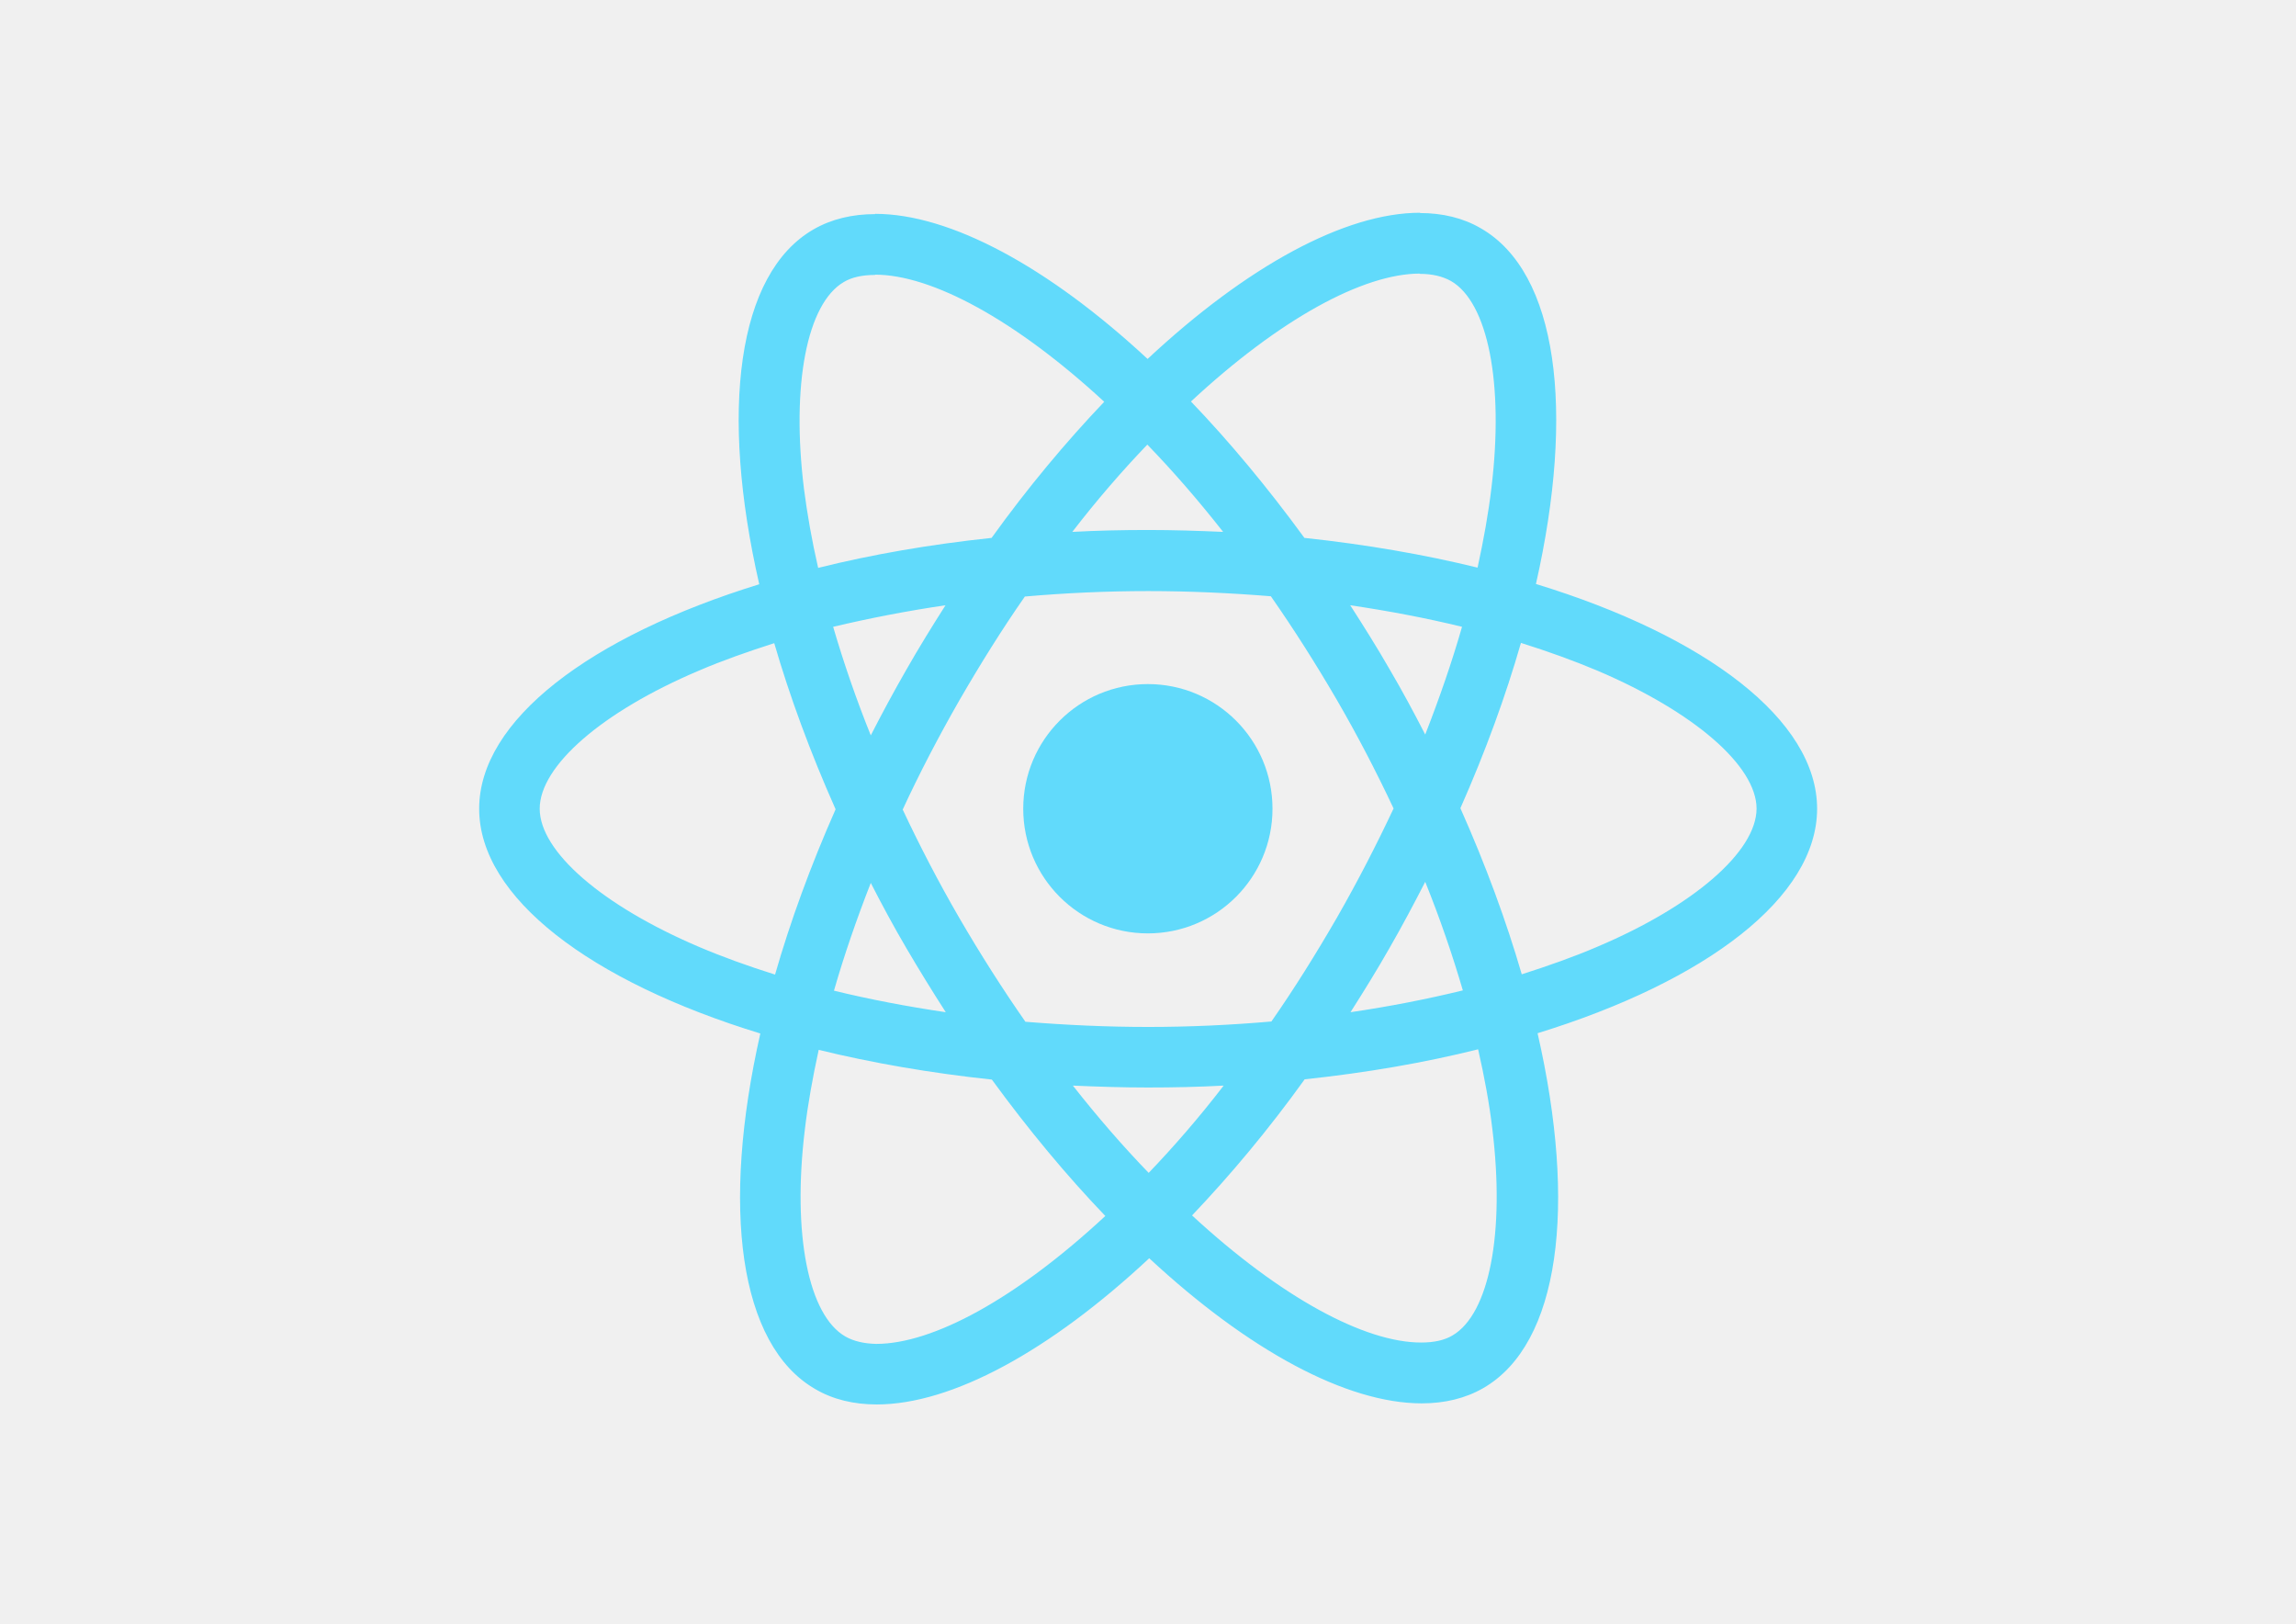
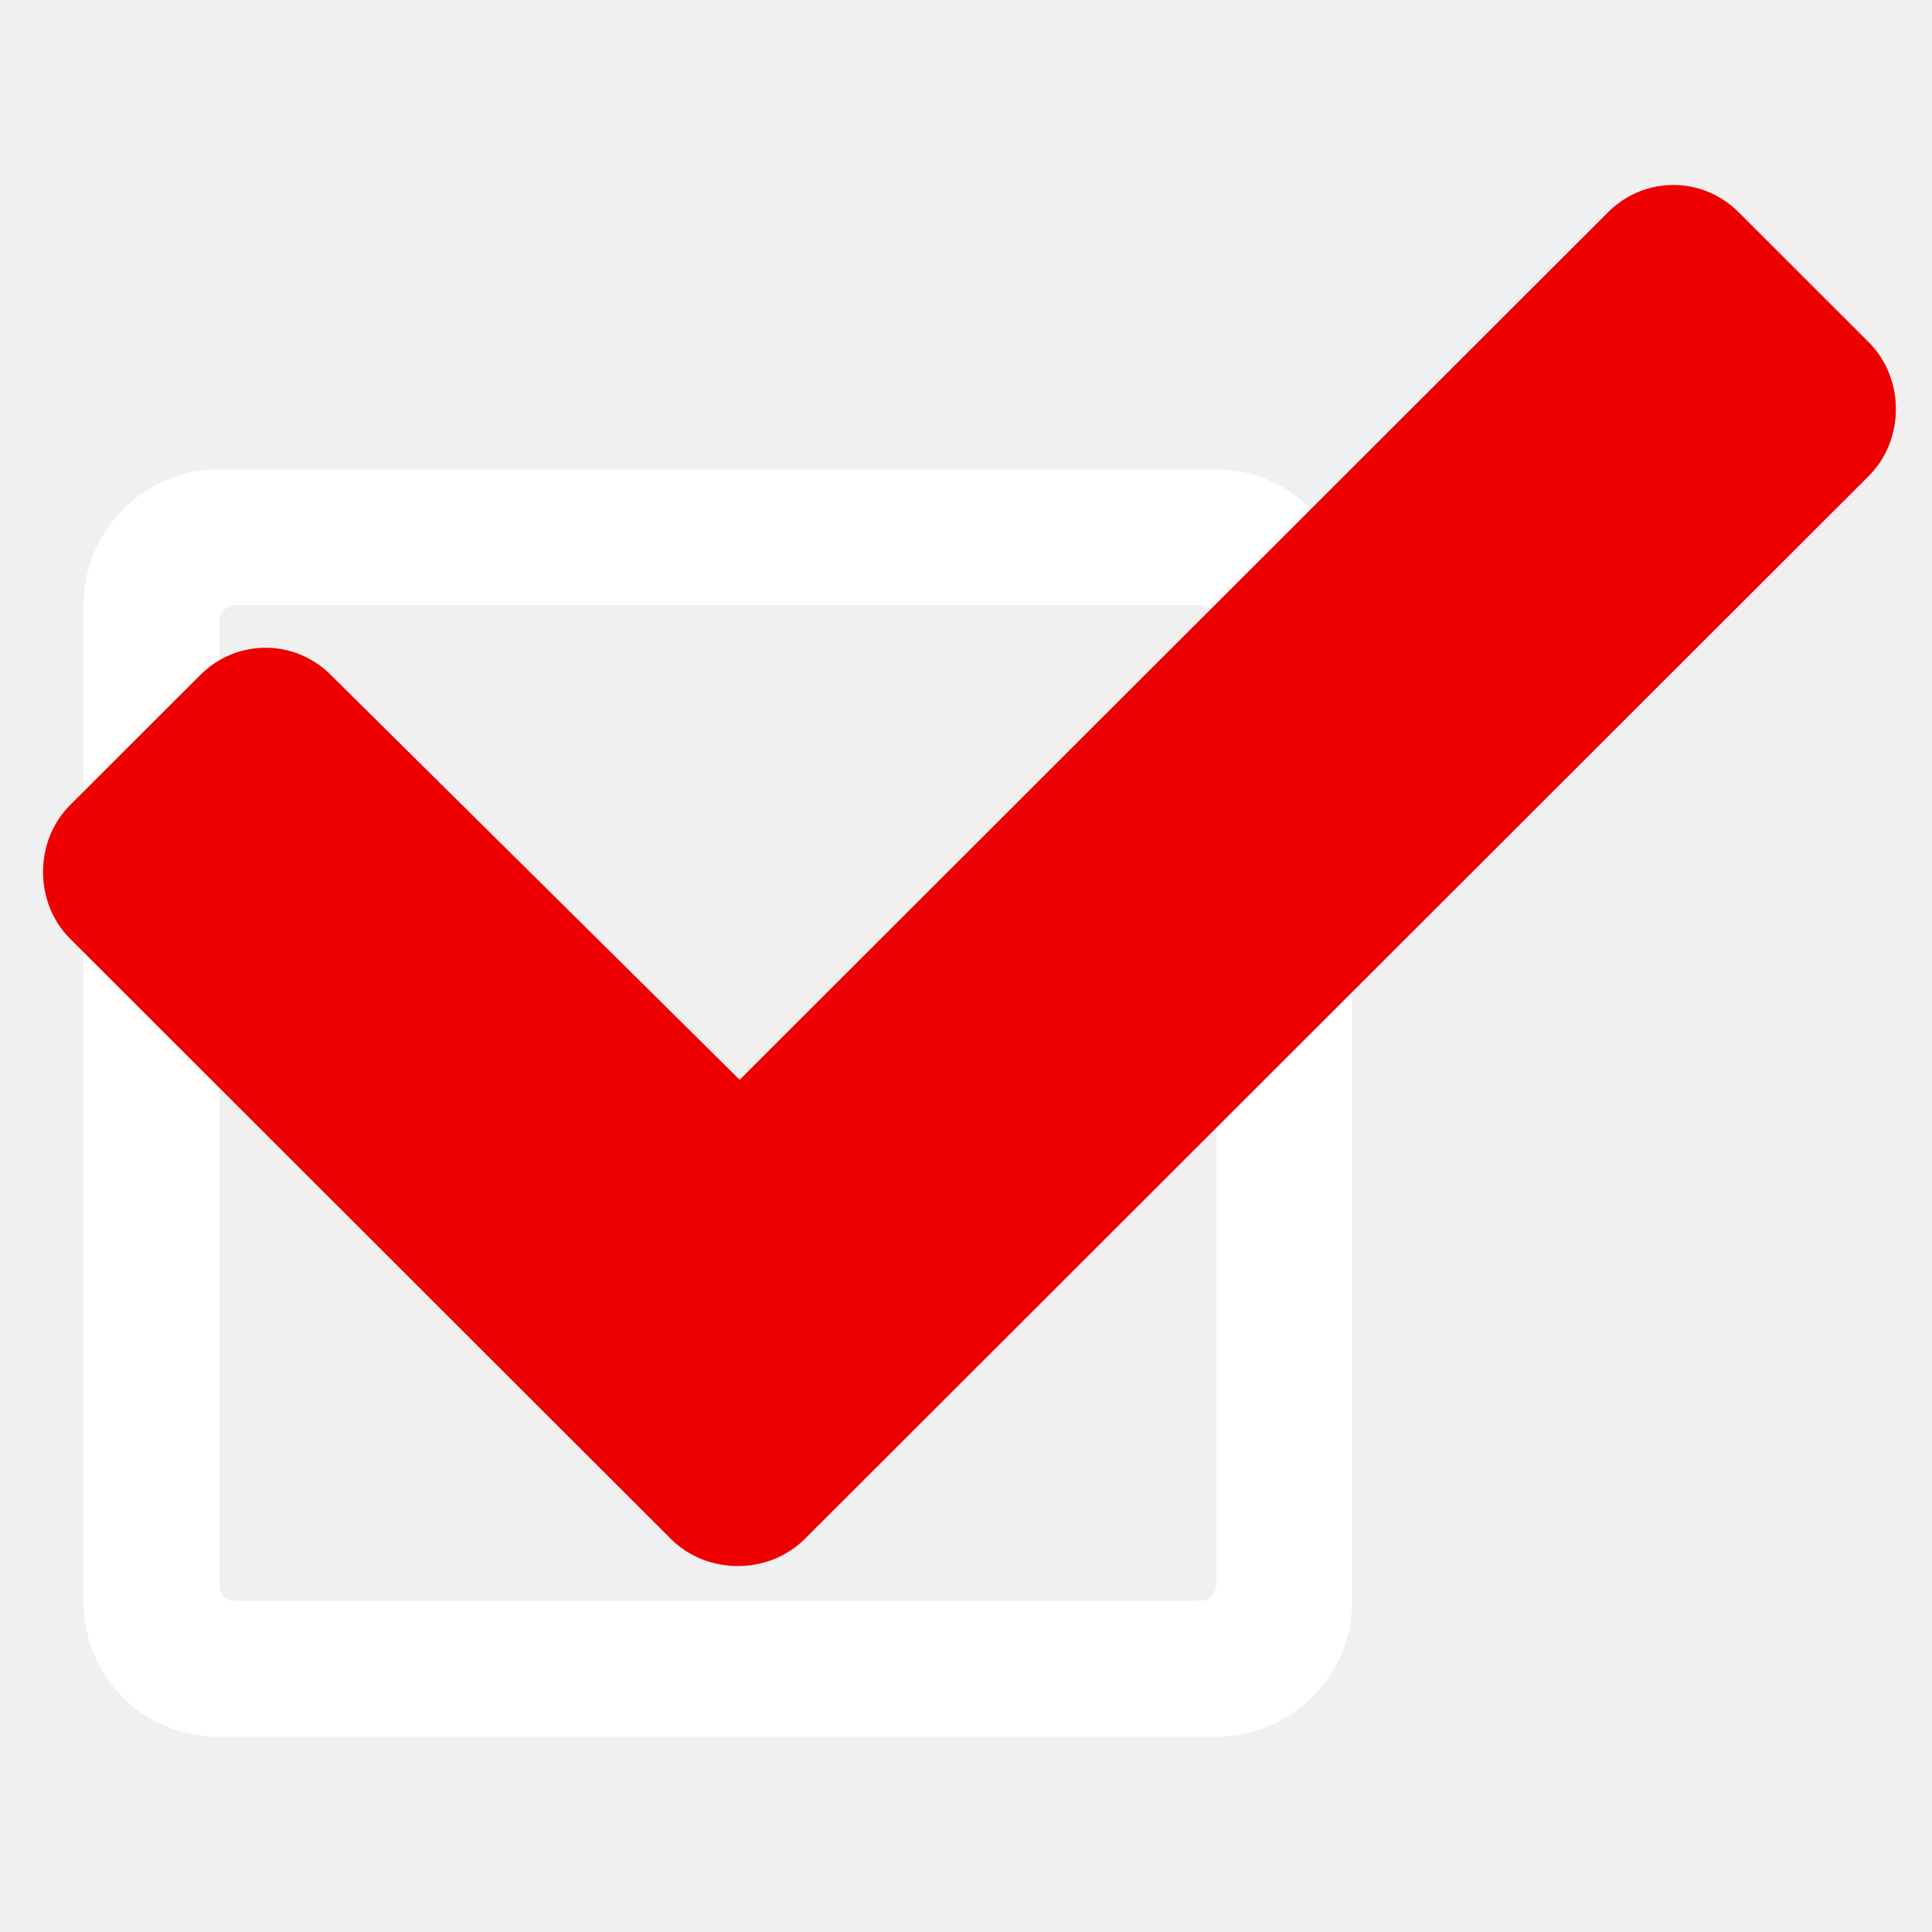
- <svg xmlns="http://www.w3.org/2000/svg" viewBox="0 0 841.9 595.3">
-   <g fill="#61DAFB">
-     <path d="M666.3 296.5c0-32.5-40.7-63.3-103.1-82.4 14.4-63.6 8-114.2-20.2-130.4-6.5-3.8-14.1-5.6-22.4-5.6v22.3c4.6 0 8.3.9 11.4 2.6 13.6 7.8 19.5 37.5 14.9 75.7-1.1 9.4-2.9 19.3-5.1 29.4-19.6-4.8-41-8.5-63.5-10.9-13.5-18.5-27.5-35.3-41.6-50 32.6-30.3 63.2-46.9 84-46.9V78c-27.5 0-63.5 19.6-99.9 53.6-36.4-33.8-72.4-53.2-99.9-53.2v22.3c20.7 0 51.4 16.5 84 46.6-14 14.7-28 31.4-41.3 49.9-22.6 2.4-44 6.1-63.6 11-2.3-10-4-19.7-5.2-29-4.7-38.2 1.1-67.9 14.6-75.8 3-1.8 6.9-2.6 11.5-2.6V78.5c-8.4 0-16 1.8-22.6 5.6-28.1 16.2-34.4 66.7-19.9 130.1-62.2 19.2-102.7 49.9-102.7 82.3 0 32.5 40.7 63.3 103.1 82.4-14.4 63.6-8 114.2 20.2 130.4 6.5 3.8 14.1 5.6 22.5 5.6 27.5 0 63.5-19.6 99.9-53.6 36.4 33.8 72.4 53.2 99.9 53.2 8.4 0 16-1.8 22.6-5.6 28.1-16.2 34.4-66.7 19.9-130.1 62-19.1 102.5-49.9 102.5-82.3zm-130.2-66.7c-3.7 12.9-8.3 26.2-13.5 39.5-4.1-8-8.4-16-13.1-24-4.6-8-9.5-15.8-14.4-23.4 14.2 2.1 27.9 4.7 41 7.9zm-45.8 106.5c-7.8 13.5-15.8 26.3-24.1 38.2-14.9 1.3-30 2-45.2 2-15.1 0-30.2-.7-45-1.9-8.3-11.9-16.4-24.6-24.2-38-7.6-13.1-14.5-26.4-20.8-39.8 6.2-13.4 13.2-26.8 20.7-39.9 7.8-13.5 15.8-26.3 24.1-38.2 14.9-1.3 30-2 45.2-2 15.1 0 30.2.7 45 1.9 8.3 11.9 16.4 24.6 24.2 38 7.6 13.1 14.5 26.4 20.8 39.8-6.3 13.4-13.2 26.8-20.7 39.9zm32.3-13c5.4 13.4 10 26.8 13.8 39.8-13.1 3.2-26.9 5.9-41.2 8 4.9-7.7 9.8-15.6 14.4-23.7 4.6-8 8.9-16.1 13-24.1zM421.2 430c-9.3-9.6-18.6-20.3-27.8-32 9 .4 18.2.7 27.5.7 9.4 0 18.7-.2 27.8-.7-9 11.7-18.3 22.4-27.5 32zm-74.4-58.9c-14.2-2.1-27.9-4.7-41-7.9 3.7-12.9 8.3-26.2 13.5-39.5 4.1 8 8.4 16 13.1 24 4.7 8 9.5 15.8 14.4 23.4zM420.7 163c9.3 9.6 18.6 20.3 27.8 32-9-.4-18.2-.7-27.5-.7-9.4 0-18.7.2-27.8.7 9-11.7 18.3-22.4 27.5-32zm-74 58.9c-4.9 7.7-9.8 15.6-14.4 23.7-4.6 8-8.9 16-13 24-5.4-13.4-10-26.8-13.8-39.8 13.1-3.1 26.9-5.8 41.2-7.9zm-90.5 125.2c-35.4-15.1-58.3-34.9-58.3-50.6 0-15.7 22.9-35.6 58.3-50.6 8.6-3.7 18-7 27.7-10.1 5.7 19.6 13.2 40 22.5 60.9-9.2 20.8-16.6 41.1-22.2 60.6-9.9-3.1-19.3-6.5-28-10.2zM310 490c-13.6-7.8-19.5-37.5-14.9-75.7 1.1-9.4 2.9-19.3 5.1-29.4 19.6 4.8 41 8.5 63.5 10.9 13.5 18.5 27.5 35.3 41.6 50-32.6 30.3-63.2 46.9-84 46.9-4.5-.1-8.3-1-11.3-2.7zm237.2-76.2c4.7 38.2-1.1 67.9-14.6 75.8-3 1.8-6.9 2.6-11.5 2.6-20.7 0-51.4-16.5-84-46.6 14-14.7 28-31.4 41.3-49.9 22.6-2.4 44-6.1 63.6-11 2.3 10.1 4.1 19.8 5.2 29.1zm38.5-66.7c-8.6 3.7-18 7-27.7 10.1-5.7-19.6-13.2-40-22.5-60.9 9.2-20.8 16.6-41.1 22.2-60.6 9.9 3.1 19.3 6.5 28.1 10.2 35.4 15.1 58.3 34.9 58.3 50.6-.1 15.7-23 35.6-58.4 50.6zM320.8 78.4z" />
-     <circle cx="420.9" cy="296.5" r="45.7" />
-     <path d="M520.5 78.1z" />
+ <svg xmlns="http://www.w3.org/2000/svg" width="80mm" height="80mm" viewBox="0 0 80 80" version="1.1" id="svg5" inkscapeVersion="1.1.1 (3bf5ae0d25, 2021-09-20)" sodipodiDocname="logo.svg" xmlnsInkscape="http://www.inkscape.org/namespaces/inkscape" xmlnsSodipodi="http://sodipodi.sourceforge.net/DTD/sodipodi-0.dtd" xmlnsXlink="http://www.w3.org/1999/xlink" xmlnsSvg="http://www.w3.org/2000/svg">
+   <sodipodiNamedview id="namedview7" pagecolor="#ffffff" bordercolor="#666666" borderopacity="1.0" inkscapePageshadow="2" inkscapePageopacity="0.0" inkscapePagecheckerboard="0" inkscapeDocument-units="mm" showgrid="false" inkscapeZoom="1.781" inkscapeCx="250.36" inkscapeCy="225.38" inkscapeWindow-width="1162" inkscapeWindow-height="1372" inkscapeWindow-x="0" inkscapeWindow-y="0" inkscapeWindow-maximized="1" inkscapeCurrent-layer="layer1" width="80mm" />
+   <defs id="defs2">
+     <linearGradient inkscapeCollect="always" id="linearGradient32941">
+       <stop style="stop-color:#000000;stop-opacity:1;" offset="0" id="stop32937" />
+       <stop style="stop-color:#000000;stop-opacity:0;" offset="1" id="stop32939" />
+     </linearGradient>
+     <rect x="239.957" y="351.228" width="278.416" height="304.129" id="rect4455" />
+     <radialGradient inkscapeCollect="always" xlinkHref="#linearGradient32941" id="radialGradient32943" cx="335.77" cy="471.416" fx="335.77" fy="471.416" r="96" gradientTransform="matrix(1,0,0,0.7460938,0,119.6955)" gradientUnits="userSpaceOnUse" />
+     <radialGradient inkscapeCollect="always" xlinkHref="#linearGradient32941" id="radialGradient32991" gradientUnits="userSpaceOnUse" gradientTransform="matrix(1,0,0,0.7460938,0,119.6955)" cx="335.77" cy="471.416" fx="335.77" fy="471.416" r="96" />
+   </defs>
+   <g inkscapeLabel="Calque 1" inkscapeGroupmode="layer" id="layer1">
+     <g id="g32962" transform="matrix(1.001084,0,0,1.000114,-53.99597,-78.81961)" style="paint-order:stroke fill markers">
+       <g aria-label="" id="text24085" style="font-size:59.972px;line-height:1.25;word-spacing:0px;fill:#ffffff;stroke-width:0.265;paint-order:stroke fill markers">
+         <path d="M 104.247,98.243 H 63.016 c -3.163,0 -5.622,2.577 -5.622,5.622 v 41.231 c 0,3.163 2.46,5.622 5.622,5.622 h 41.231 c 3.045,0 5.622,-2.46 5.622,-5.622 v -41.231 c 0,-3.045 -2.577,-5.622 -5.622,-5.622 z m -0.703,46.853 H 63.719 c -0.469,0 -0.703,-0.234 -0.703,-0.703 v -39.825 c 0,-0.351 0.234,-0.703 0.703,-0.703 h 39.825 c 0.351,0 0.703,0.351 0.703,0.703 v 39.825 c 0,0.469 -0.351,0.703 -0.703,0.703 z" id="path32178" style="paint-order:stroke fill markers" />
+       </g>
+       <g aria-label="" transform="matrix(0.3991704,0,0,0.3991704,-39.99222,-73.11584)" id="text4453" style="font-size:192px;line-height:1.25;font-family:'Font Awesome 5 Free';-inkscape-font-specification:'Font Awesome 5 Free';word-spacing:0px;white-space:pre;shape-inside:url(#rect4455);fill:#00a600;fill-opacity:1;stroke:url(#radialGradient32943);paint-order:stroke fill markers">
+         <path d="m 304.832,540.229 c 3.75,3.75 10.125,3.75 13.875,0 l 110.25,-110.25 c 3.75,-3.75 3.75,-10.125 0,-13.875 l -13.5,-13.5 c -3.75,-3.75 -9.75,-3.75 -13.5,0 l -90,90 -42.375,-42 c -3.75,-3.75 -9.75,-3.75 -13.5,0 l -13.5,13.5 c -3.75,3.75 -3.75,10.125 0,13.875 z" id="path32157" style="fill:#EE0000;fill-opacity:1;stroke:url(#radialGradient32991);paint-order:stroke fill markers" />
+       </g>
+     </g>
  </g>
</svg>
